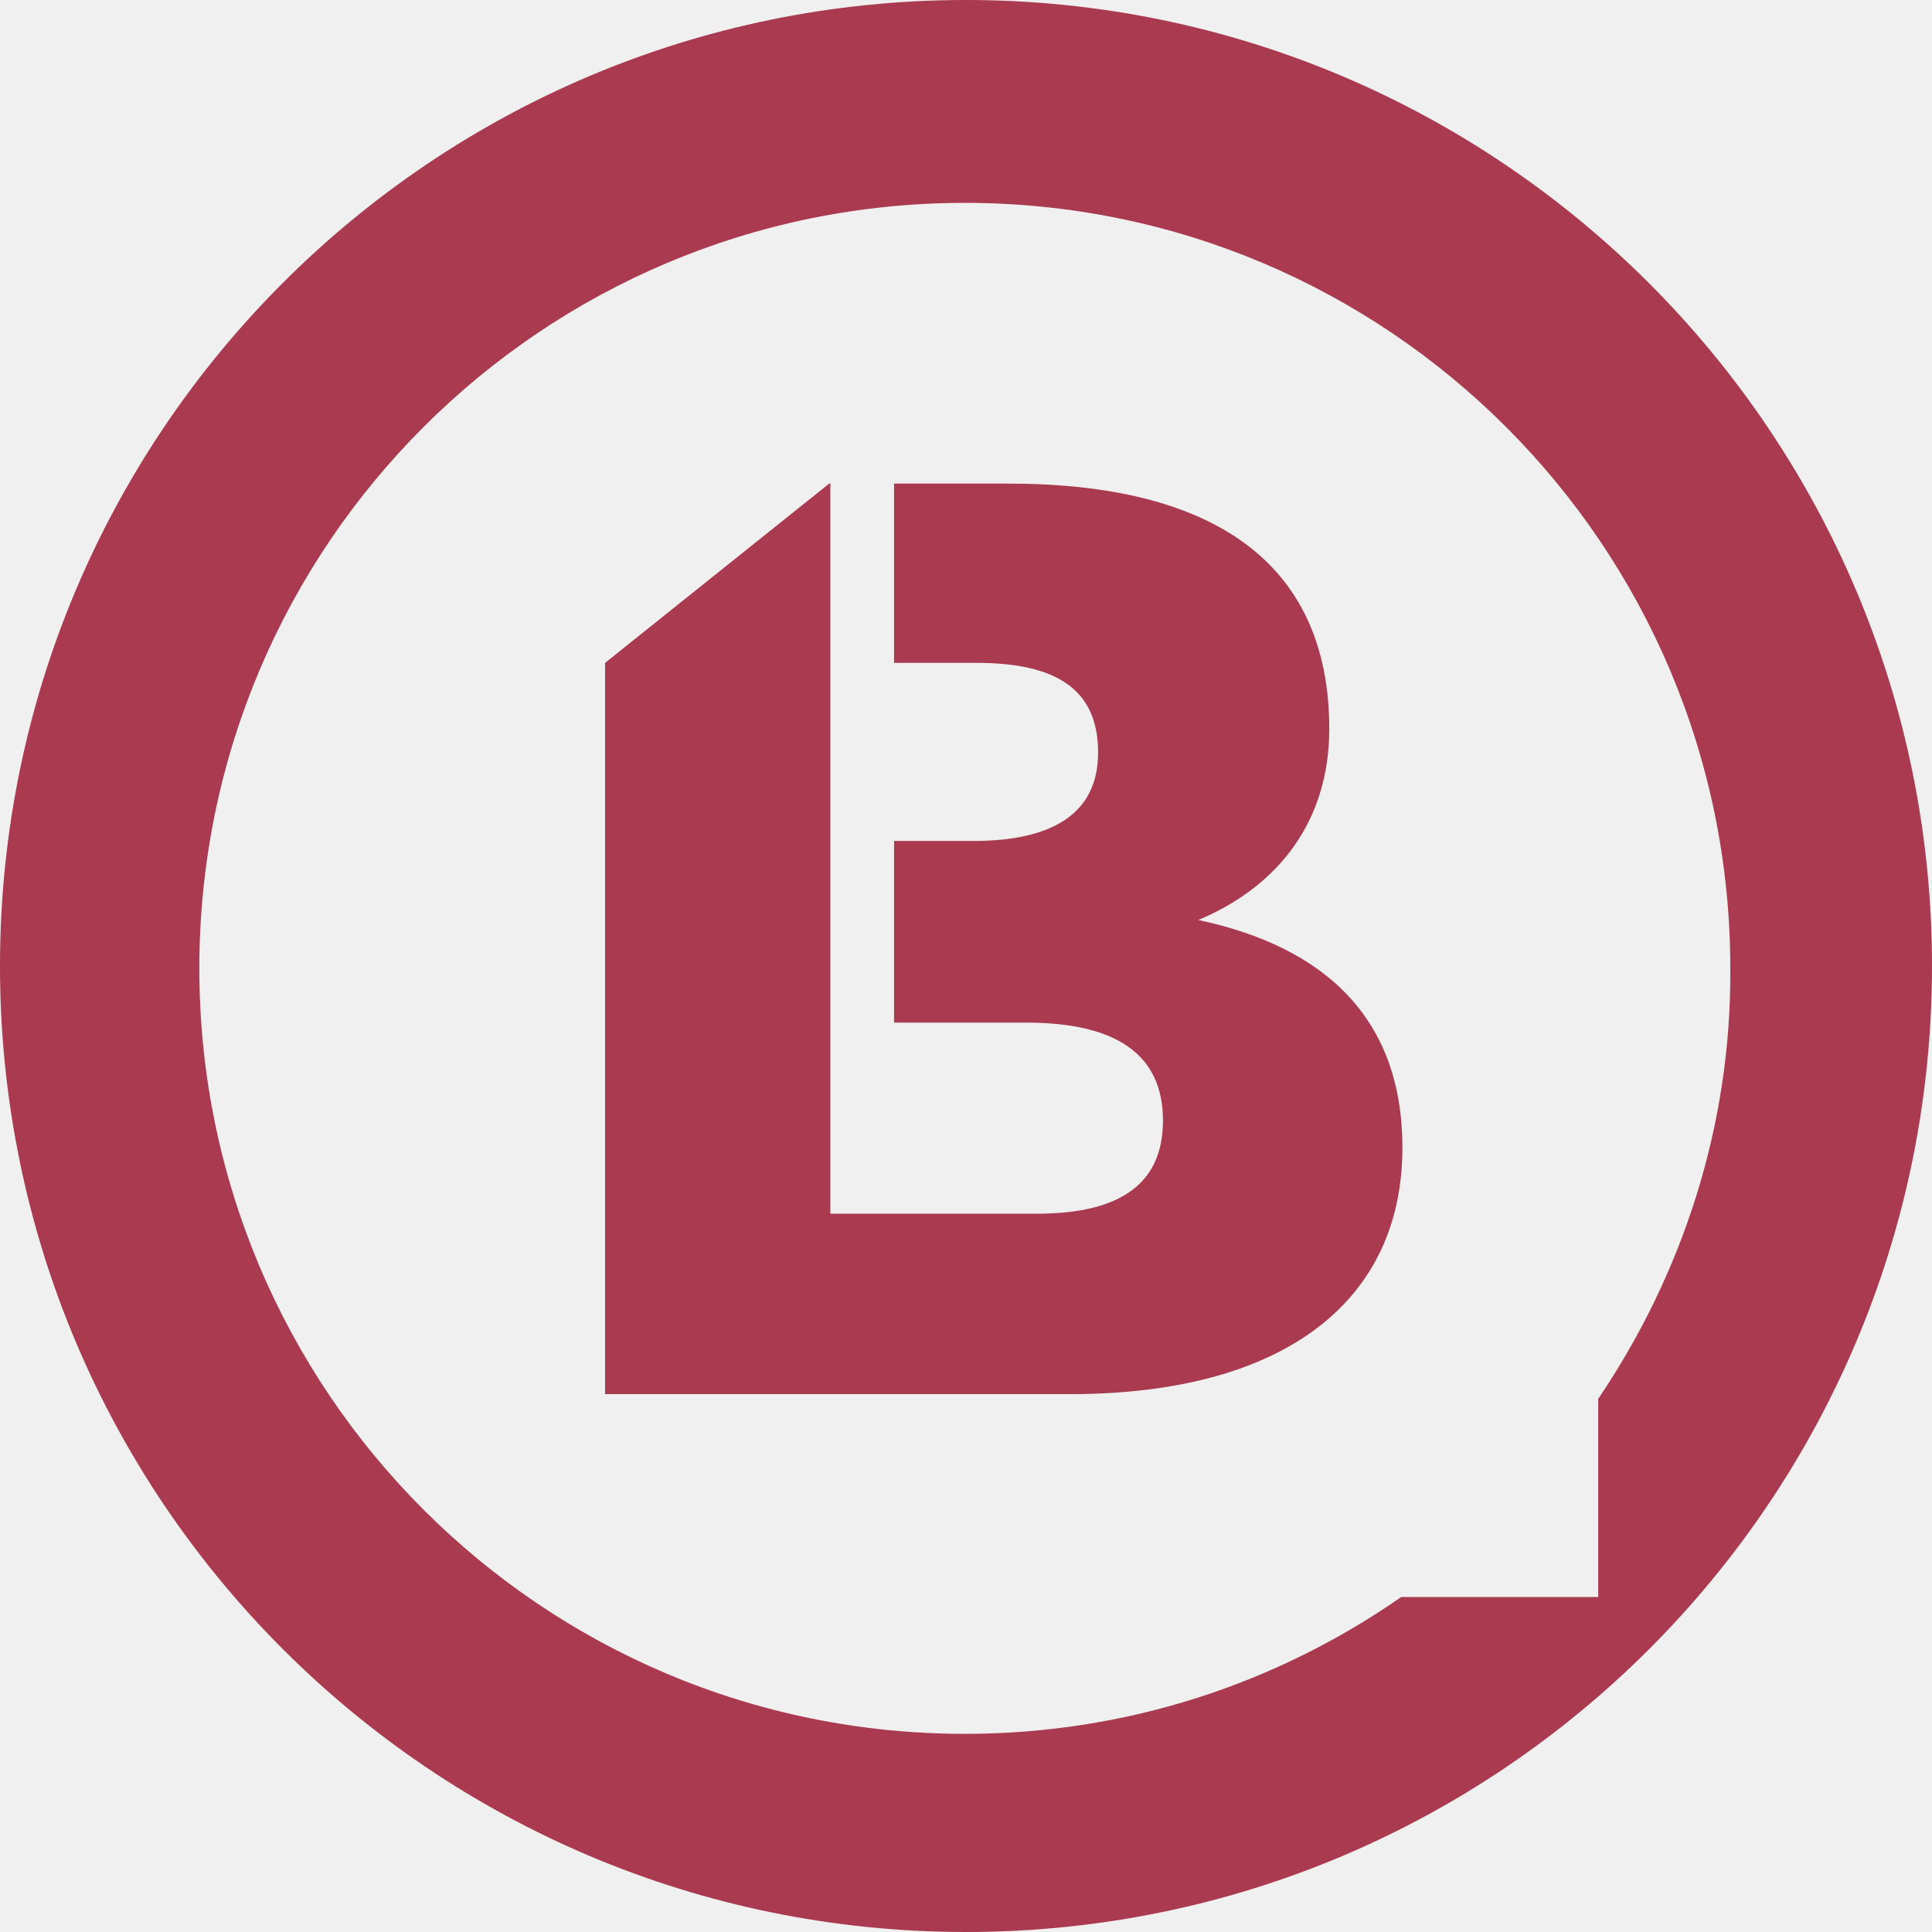
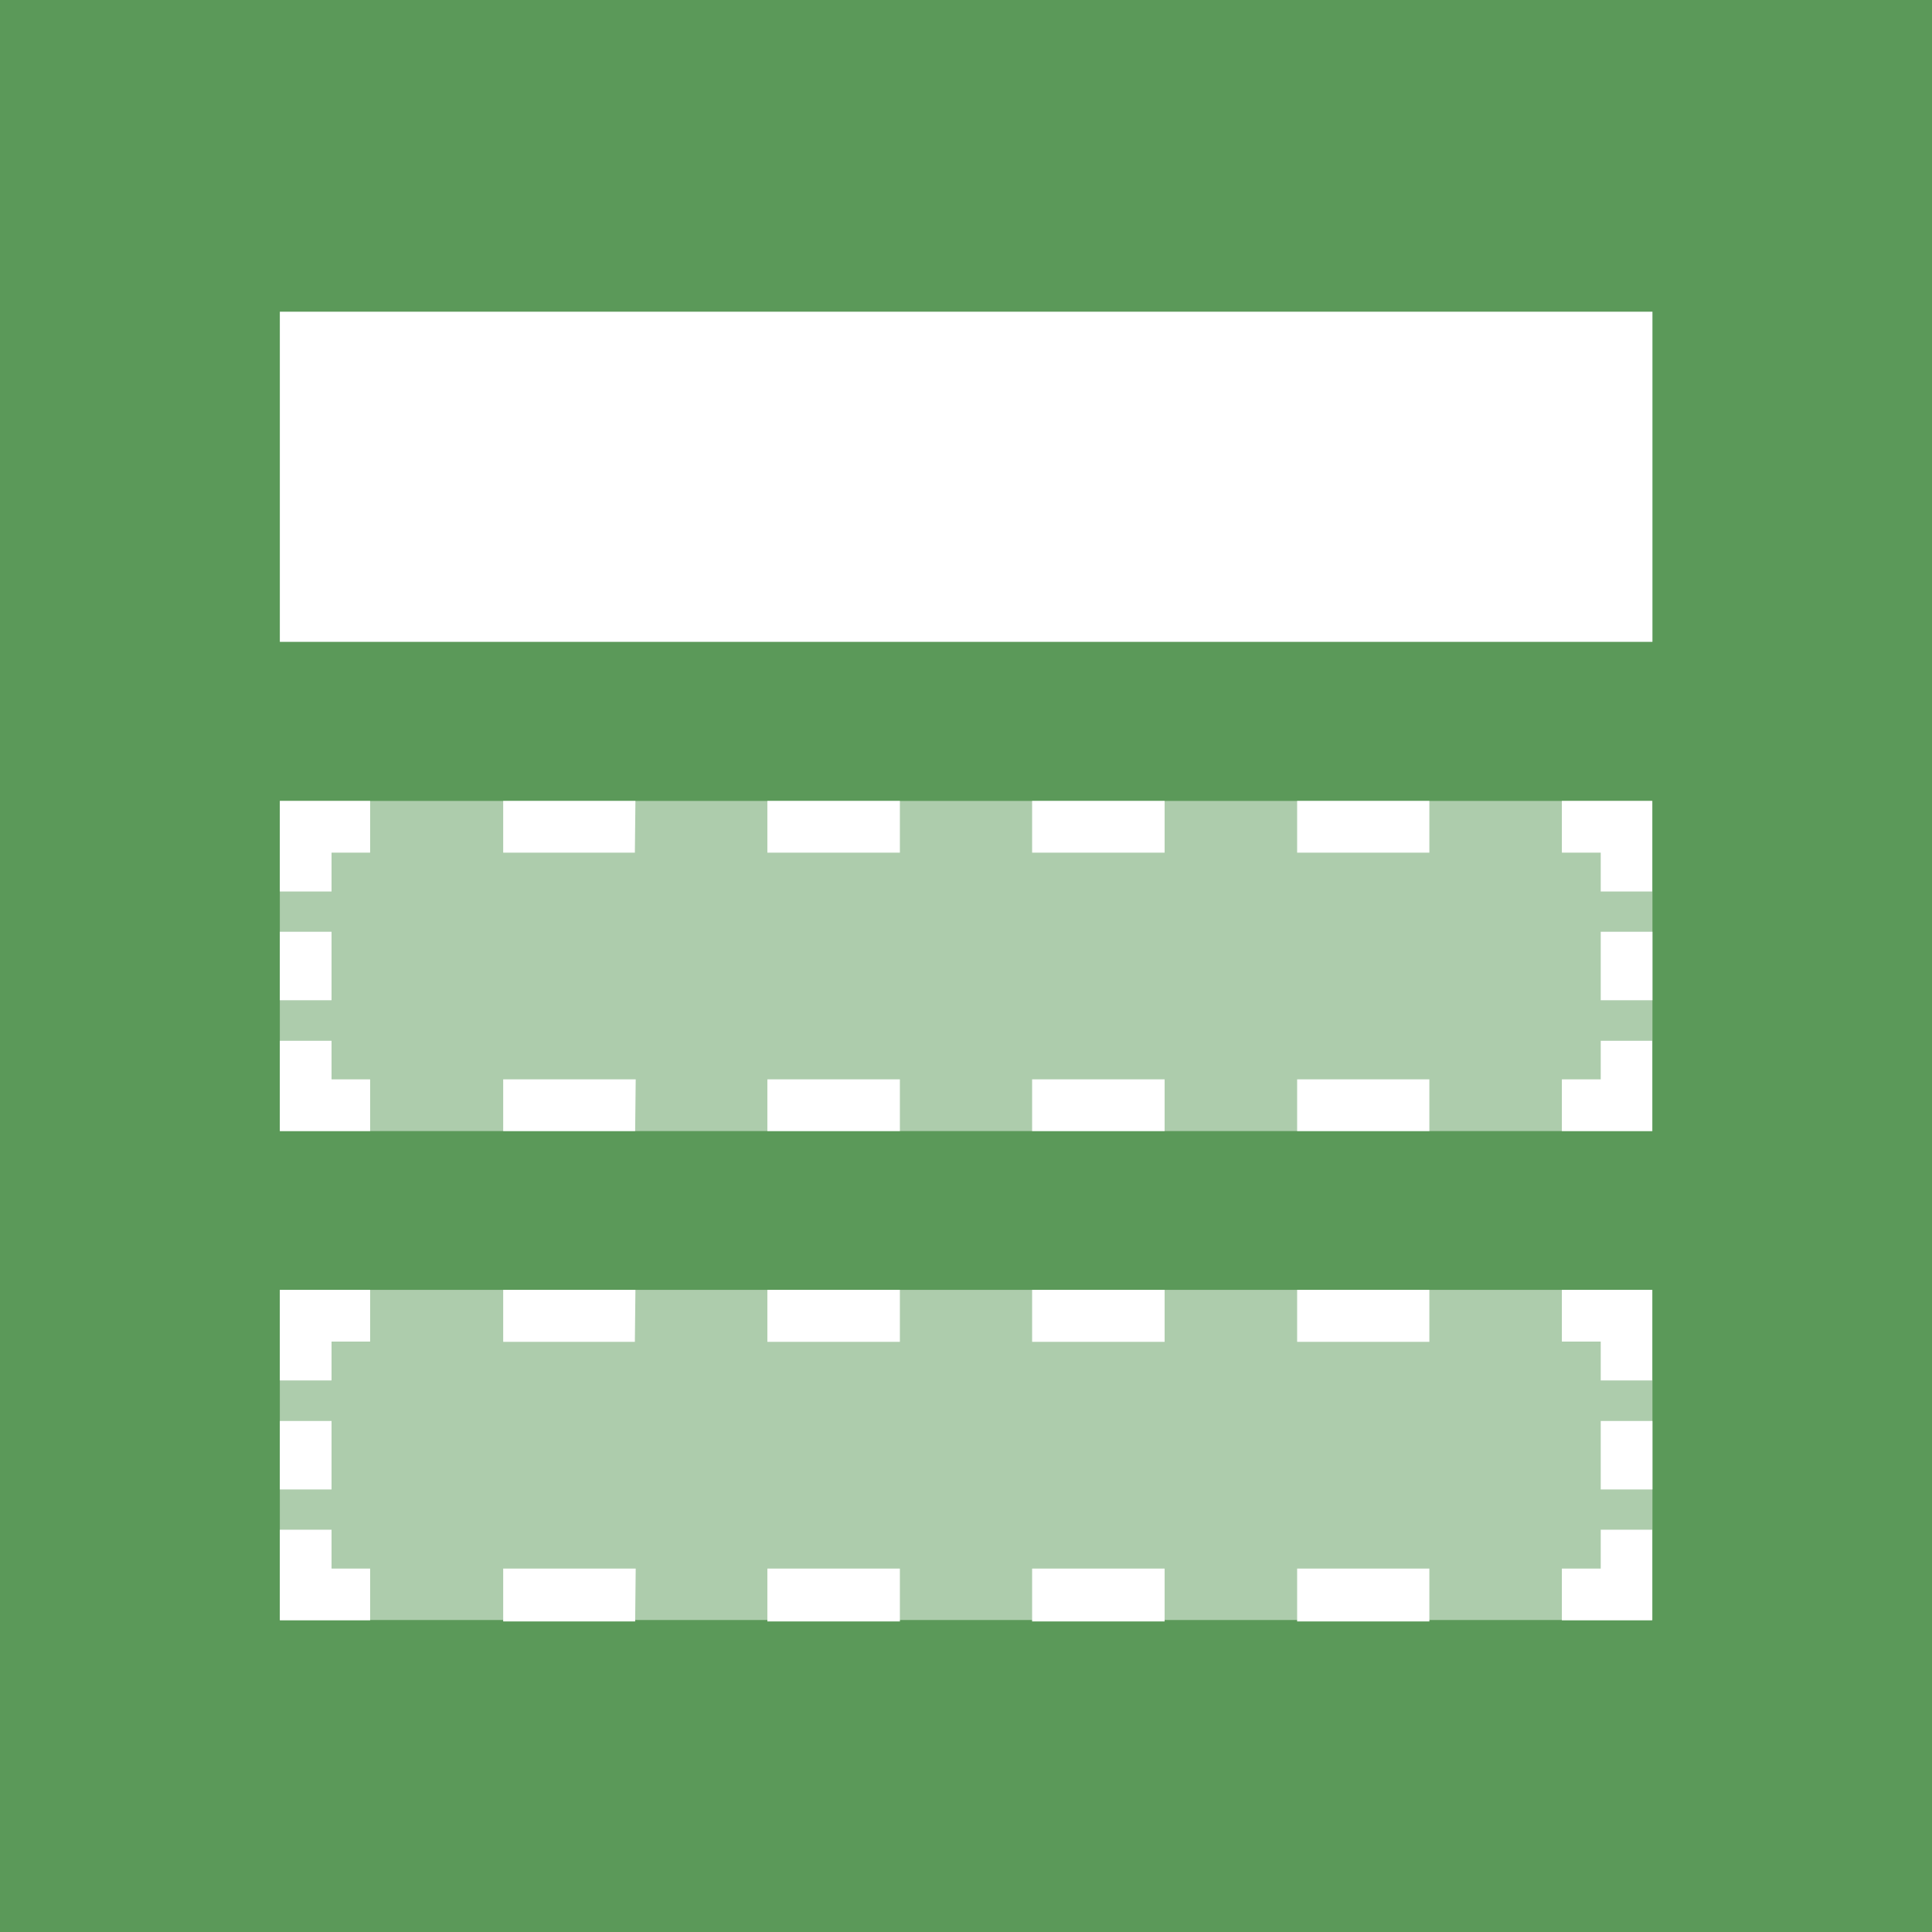
- <svg xmlns="http://www.w3.org/2000/svg" version="1.1" id="Layer_1" x="0px" y="0px" viewBox="215.2 128.8 163.8 163.8" enable-background="new 215.2 128.8 163.8 163.8" xml:space="preserve">
-   <g>
-     <path fill="#AA3A50" d="M316.8,206.8c6.9-2.9,11.1-8.5,11.1-16.2c0-14.2-10-20.8-27.2-20.8H291V185h7c6.7,0,10.3,2.2,10.3,7.6   c0,5.2-3.9,7.5-10.6,7.5H291v15.4h11.2c7.5,0,11.6,2.6,11.6,8.3c0,5.2-3.4,7.9-10.7,7.9h-17.5v-61.9h-0.1l-19,15.2v62h39.4   c18.2,0,28.2-7.9,28.2-20.9C334.1,215.2,327.6,209.1,316.8,206.8L316.8,206.8z" />
-     <path fill="#AA3A50" d="M297.1,128.8c-45.3,0-81.9,36.7-81.9,81.9c0,45.3,36.7,81.9,81.9,81.9c45.3,0,81.9-36.7,81.9-81.9   S342.3,128.8,297.1,128.8L297.1,128.8z M350.7,247.4v16.8H334c-10.5,7.3-23.2,11.6-37,11.6c-35.9,0-64.9-29.1-64.9-64.9   c0-35.9,29.1-64.9,64.9-64.9c35.9,0,64.9,29.1,64.9,64.9C362,224.3,357.8,236.9,350.7,247.4L350.7,247.4z" />
+ <svg xmlns="http://www.w3.org/2000/svg" viewBox="0 0 69.11 69.11">
+   <g id="Ebene_2" data-name="Ebene 2">
+     <g id="Ebene_1-2" data-name="Ebene 1">
+       <rect width="69.11" height="69.11" style="fill:#5b9959" />
+       <rect x="10.01" y="46.14" width="49.1" height="11.81" style="fill:#fff;opacity:0.5" />
+       <polygon points="59.1 57.96 55.87 57.96 55.87 56.11 57.26 56.11 57.26 54.72 59.1 54.72 59.1 57.96" style="fill:#fff" />
+       <path d="M51.13,58H46.4V56.11h4.73Zm-9.47,0H36.92V56.11h4.74Zm-9.47,0H27.45V56.11h4.74Zm-9.47,0H18V56.11h4.74Z" style="fill:#fff" />
+       <polygon points="13.24 57.96 10.01 57.96 10.01 54.72 11.86 54.72 11.86 56.11 13.24 56.11 13.24 57.96" style="fill:#fff" />
+       <rect x="10.01" y="50.83" width="1.85" height="2.45" style="fill:#fff" />
+       <polygon points="11.86 49.38 10.01 49.38 10.01 46.14 13.24 46.14 13.24 47.99 11.86 47.99 11.86 49.38" style="fill:#fff" />
+       <path d="M51.13,48H46.4V46.14h4.73Zm-9.47,0H36.92V46.14h4.74Zm-9.47,0H27.45V46.14h4.74Zm-9.48,0H18V46.14h4.73Z" style="fill:#fff" />
+       <polygon points="59.1 49.38 57.26 49.38 57.26 47.99 55.87 47.99 55.87 46.14 59.1 46.14 59.1 49.38" style="fill:#fff" />
+       <rect x="57.26" y="50.83" width="1.85" height="2.45" style="fill:#fff" />
+       <rect x="10.01" y="28.65" width="49.1" height="11.81" style="fill:#fff;opacity:0.5" />
+       <polygon points="59.1 40.46 55.87 40.46 55.87 38.61 57.26 38.61 57.26 37.23 59.1 37.23 59.1 40.46" style="fill:#fff" />
+       <path d="M51.13,40.46H46.4V38.61h4.73Zm-9.47,0H36.92V38.61h4.74Zm-9.47,0H27.45V38.61h4.74Zm-9.47,0H18V38.61h4.74Z" style="fill:#fff" />
+       <polygon points="13.24 40.46 10.01 40.46 10.01 37.23 11.86 37.23 11.86 38.61 13.24 38.61 13.24 40.46" style="fill:#fff" />
+       <rect x="10.01" y="33.33" width="1.85" height="2.45" style="fill:#fff" />
+       <polygon points="11.86 31.89 10.01 31.89 10.01 28.65 13.24 28.65 13.24 30.5 11.86 30.5 11.86 31.89" style="fill:#fff" />
+       <path d="M51.13,30.5H46.4V28.65h4.73Zm-9.47,0H36.92V28.65h4.74Zm-9.47,0H27.45V28.65h4.74Zm-9.48,0H18V28.65h4.73Z" style="fill:#fff" />
+       <polygon points="59.1 31.89 57.26 31.89 57.26 30.5 55.87 30.5 55.87 28.65 59.1 28.65 59.1 31.89" style="fill:#fff" />
+       <rect x="57.26" y="33.33" width="1.85" height="2.45" style="fill:#fff" />
+       <rect x="10.01" y="11.15" width="49.1" height="11.81" style="fill:#fff" />
+     </g>
  </g>
</svg>
